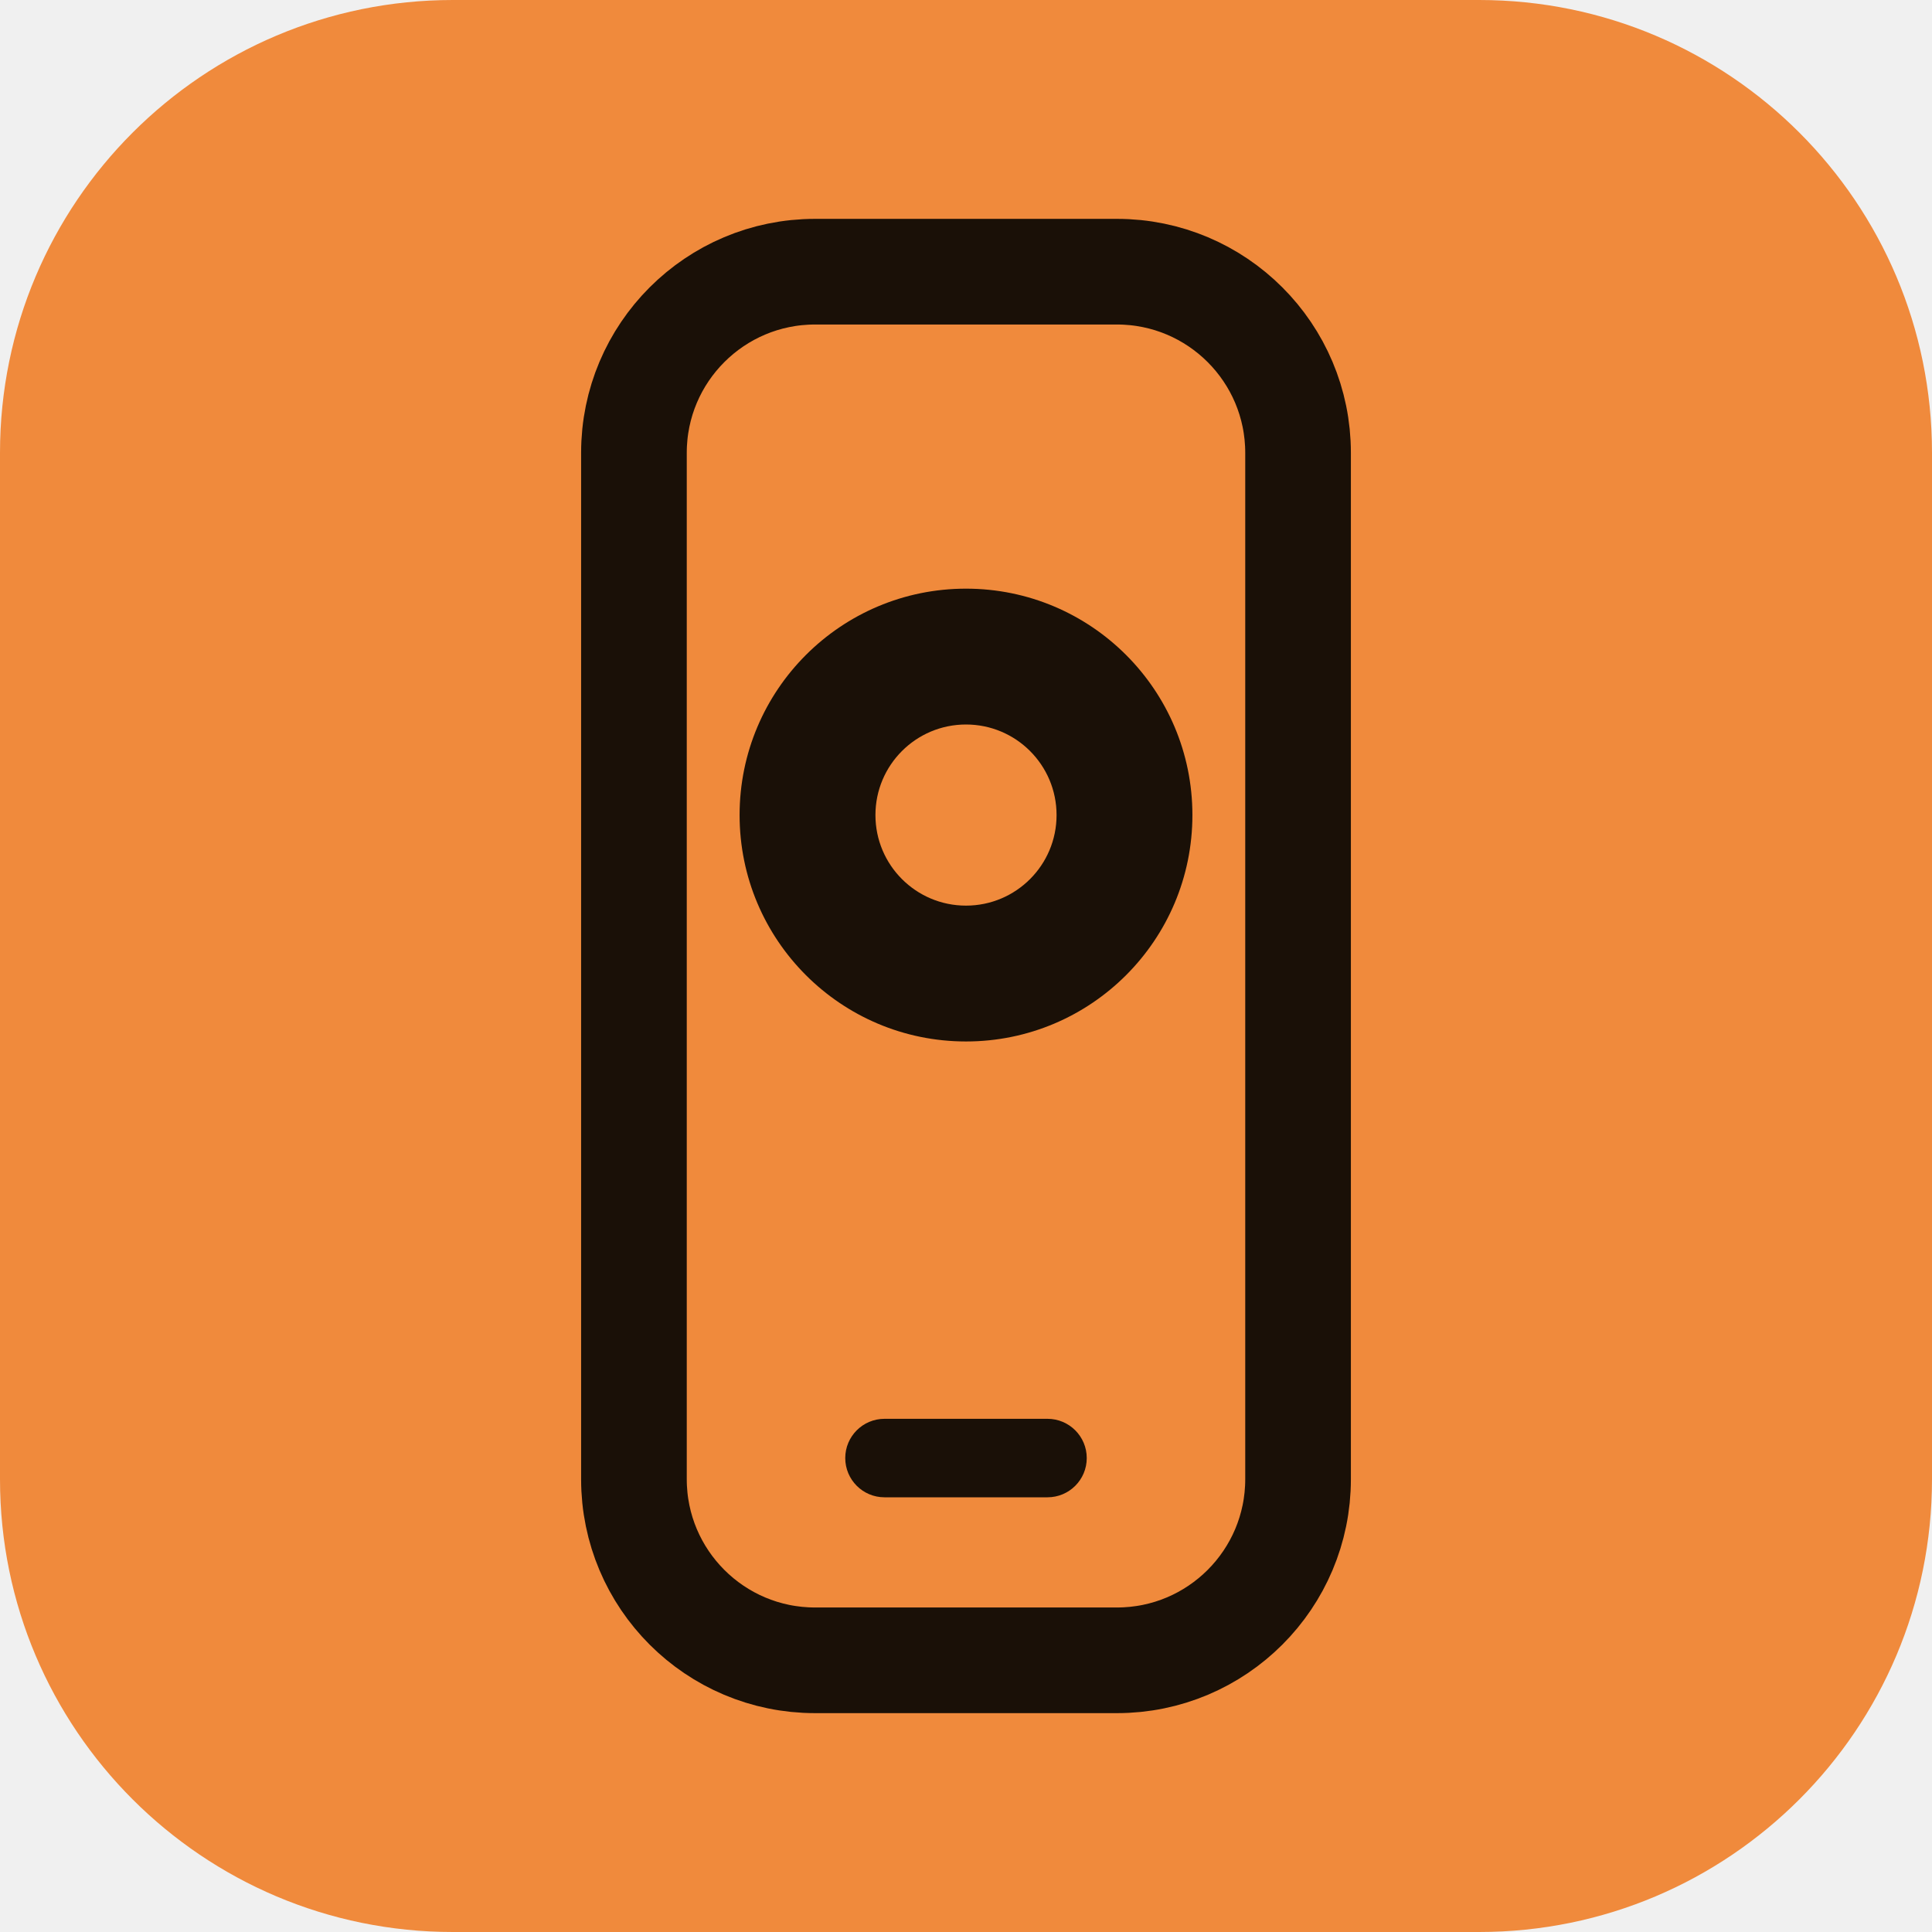
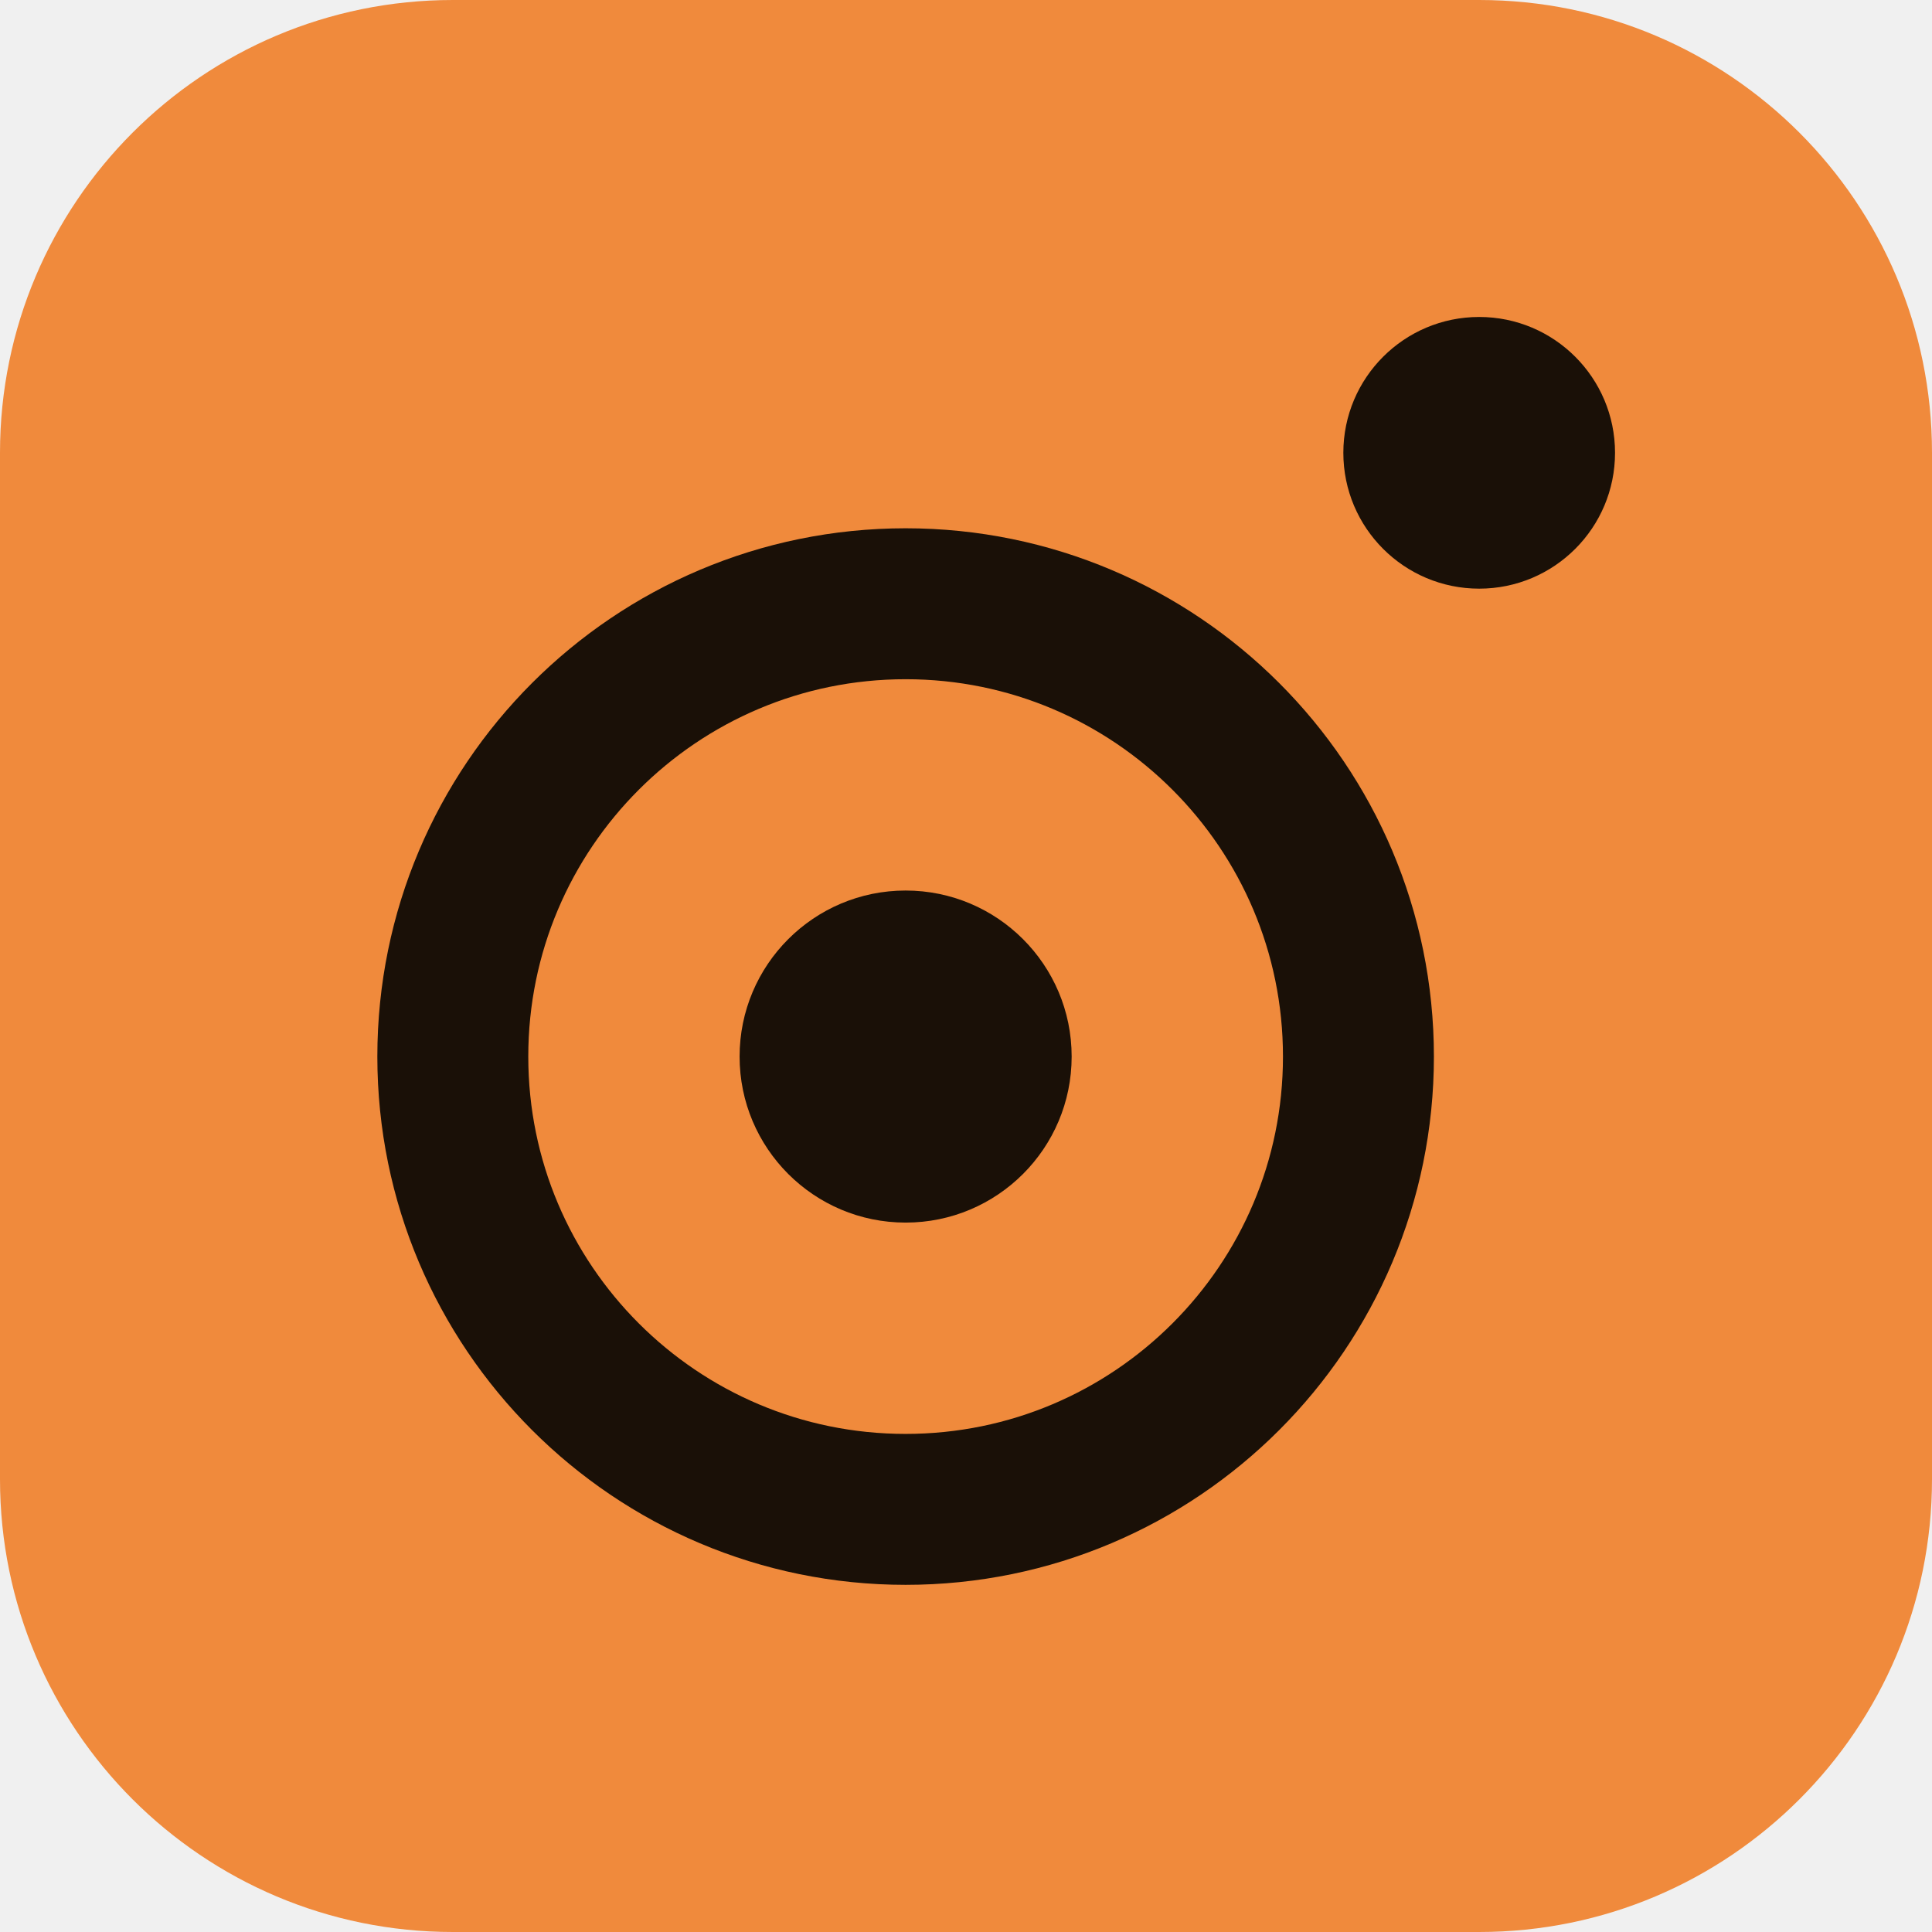
<svg xmlns="http://www.w3.org/2000/svg" viewBox="0 0 64 64">
-   <style>.b{fill:#f08a3c}.f{fill:#1a1007}.s{fill:none;stroke:#1a1007;stroke-width:3.5}@media (prefers-color-scheme:light){.b{fill:#b85414}.f{fill:#fff}.s{stroke:#fff}}</style>
-   <rect width="64" height="64" rx="15" class="b" />
-   <rect x="21" y="9" width="22" height="46" rx="6" class="s" />
-   <circle cx="32" cy="27" r="7.5" class="f" />
-   <circle cx="32" cy="27" r="3" class="b" />
-   <rect x="28" y="47" width="8" height="2.6" rx="1.3" class="f" />
+   <rect width="64" height="64" rx="15" fill="#F08A3C" />
+   <circle cx="30" cy="35" r="15" fill="none" stroke="#1A1007" stroke-width="5" />
+   <circle cx="30" cy="35" r="5.5" fill="#1A1007" />
+   <circle cx="49" cy="15" r="4.5" fill="#1A1007" />
</svg>
